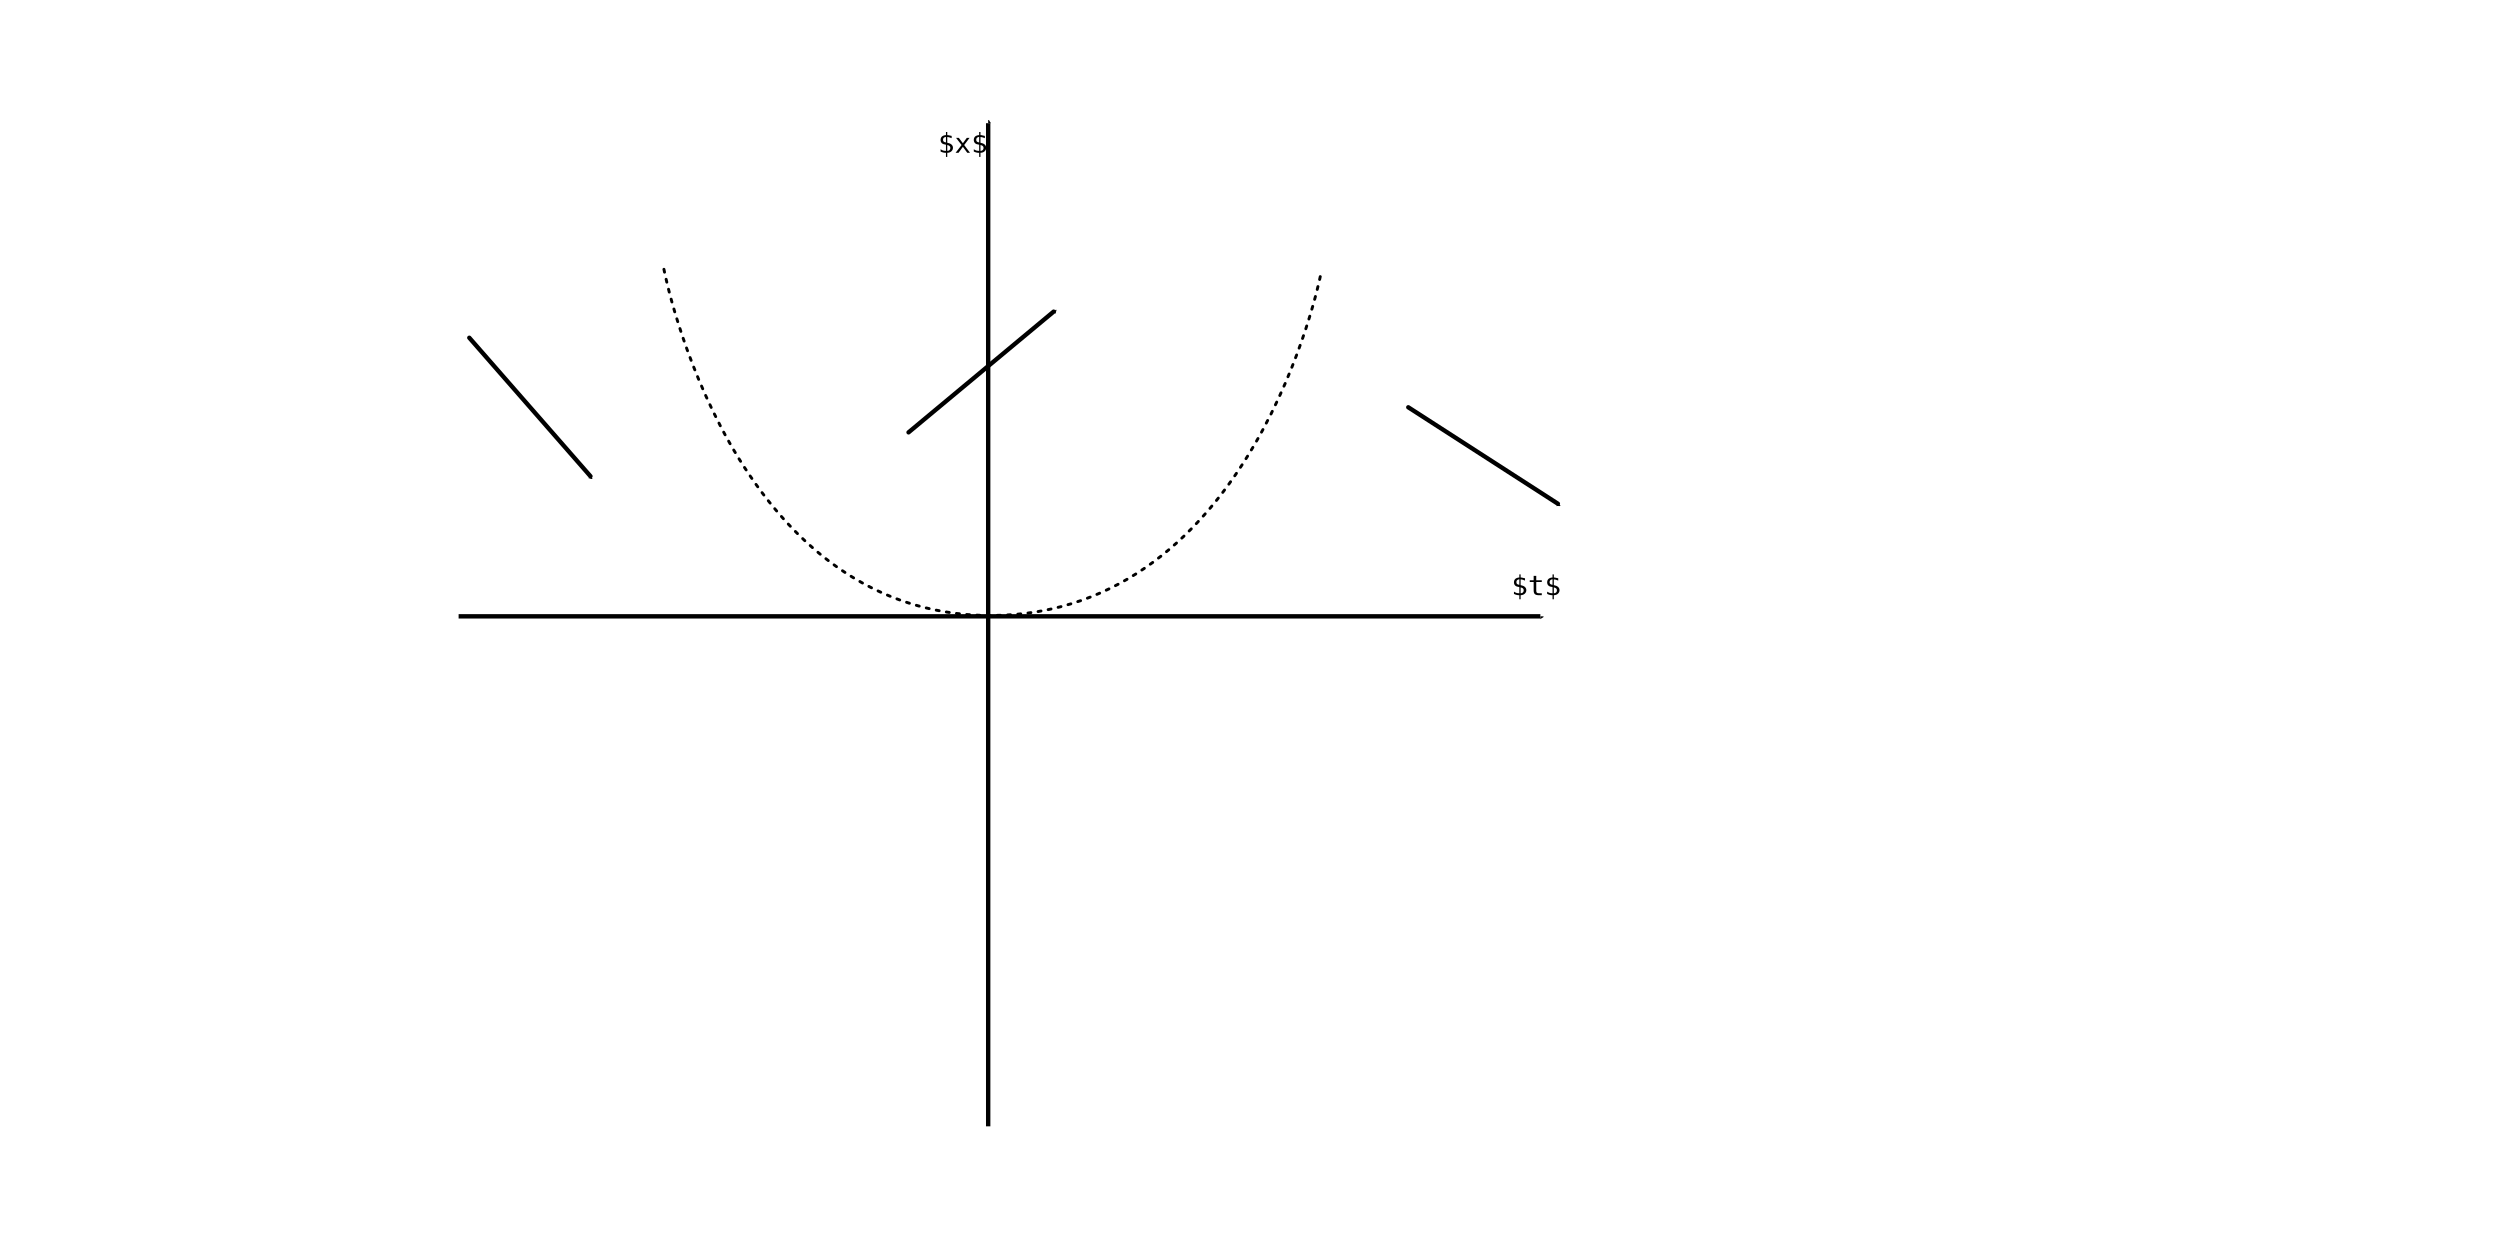
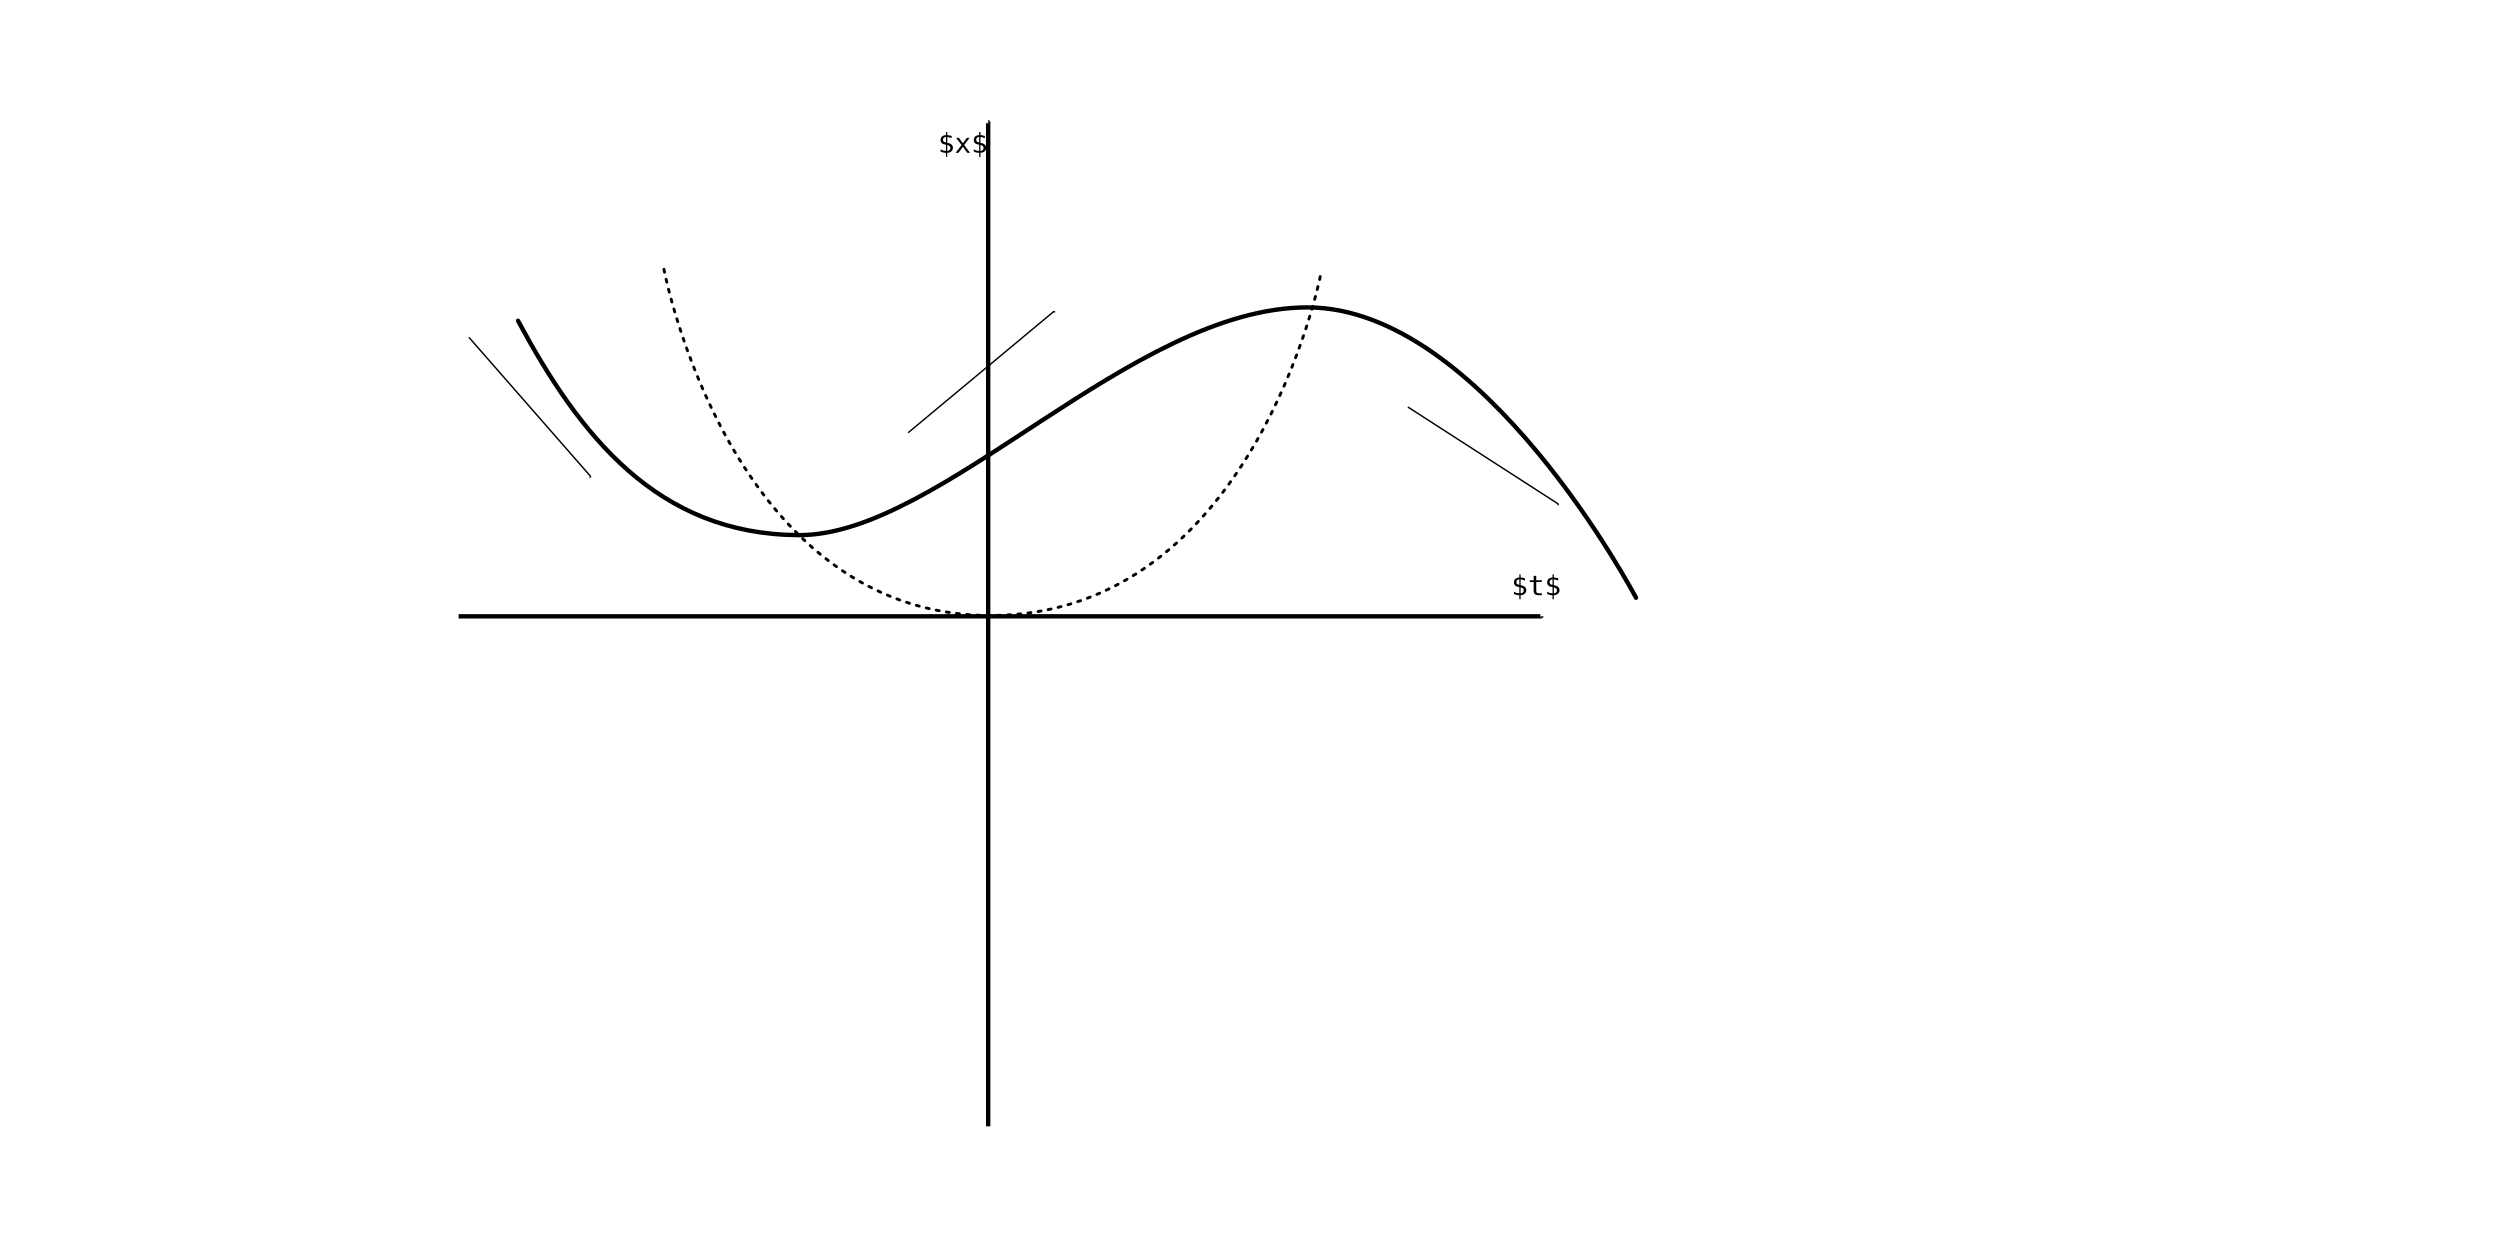
<svg xmlns="http://www.w3.org/2000/svg" width="240mm" height="120mm" viewBox="0 0 240 120" version="1.1" id="svg8">
  <defs id="defs2">
    <marker id="marker-arrow-1.5923999999999998" orient="auto-start-reverse" refY="0" refX="0" markerHeight="1.69" markerWidth="0.911">
      <g transform="scale(1.073399)" id="g1">
        <path d="M -1.554,2.072 C -1.425,1.295 0,0.13 0.389,0 0,-0.13 -1.425,-1.295 -1.554,-2.072" style="fill:none;stroke:#000000;stroke-width:0.6;stroke-linecap:round;stroke-linejoin:round;stroke-miterlimit:10;stroke-dasharray:none;stroke-opacity:1" id="path1-3" />
      </g>
    </marker>
    <marker id="marker2" orient="auto-start-reverse" refY="0" refX="0" markerHeight="1.69" markerWidth="0.911">
      <g transform="scale(1.073399)" id="g2">
        <path d="M -1.554,2.072 C -1.425,1.295 0,0.13 0.389,0 0,-0.13 -1.425,-1.295 -1.554,-2.072" style="fill:none;stroke:#000000;stroke-width:0.6;stroke-linecap:round;stroke-linejoin:round;stroke-miterlimit:10;stroke-dasharray:none;stroke-opacity:1" id="path1" />
      </g>
    </marker>
    <marker id="marker-arrow-1.5923999999999998-3" orient="auto-start-reverse" refY="0" refX="0" markerHeight="1.690" markerWidth="0.911">
      <g transform="scale(1.073399)" id="g1-6">
        <path d="M -1.554,2.072 C -1.425,1.295 0,0.13 0.389,0 0,-0.13 -1.425,-1.295 -1.554,-2.072" style="fill:none;stroke:#000000;stroke-width:0.6;stroke-linecap:round;stroke-linejoin:round;stroke-miterlimit:10;stroke-dasharray:none;stroke-opacity:1" id="path1-7" />
      </g>
    </marker>
+     <marker id="marker-arrow-0.5308" orient="auto-start-reverse" refY="0" refX="0" markerHeight="1.690" markerWidth="0.911">
+       <g transform="scale(2.153529)" id="g1-3">
+         <path d="M -1.554,2.072 C -1.425,1.295 0,0.13 0.389,0 0,-0.13 -1.425,-1.295 -1.554,-2.072" style="fill:none;stroke:#000000;stroke-width:0.6;stroke-linecap:round;stroke-linejoin:round;stroke-miterlimit:10;stroke-dasharray:none;stroke-opacity:1" id="path1-6" />
+       </g>
+     </marker>
+     <marker id="marker-arrow-0.5308-7" orient="auto-start-reverse" refY="0" refX="0" markerHeight="1.690" markerWidth="0.911">
+       <g transform="scale(2.153529)" id="g1-5">
+         <path d="M -1.554,2.072 C -1.425,1.295 0,0.13 0.389,0 0,-0.13 -1.425,-1.295 -1.554,-2.072" style="fill:none;stroke:#000000;stroke-width:0.6;stroke-linecap:round;stroke-linejoin:round;stroke-miterlimit:10;stroke-dasharray:none;stroke-opacity:1" id="path1-35" />
+       </g>
+     </marker>
+     <marker id="marker-arrow-0.5308-6" orient="auto-start-reverse" refY="0" refX="0" markerHeight="1.690" markerWidth="0.911">
+       <g transform="scale(2.153529)" id="g1-2">
+         <path d="M -1.554,2.072 C -1.425,1.295 0,0.13 0.389,0 0,-0.13 -1.425,-1.295 -1.554,-2.072" style="fill:none;stroke:#000000;stroke-width:0.6;stroke-linecap:round;stroke-linejoin:round;stroke-miterlimit:10;stroke-dasharray:none;stroke-opacity:1" id="path1-9" />
+       </g>
+     </marker>
  </defs>
  <g id="layer1" transform="translate(0,-177)">
    <path style="fill:none;fill-opacity:1;stroke:#000000;stroke-width:0.421;stroke-dasharray:none;stroke-opacity:1;marker-start:none;marker-end:url(#marker-arrow-1.5923999999999998)" d="m 73.317,237 c 34.616,0 69.232,0 103.848,0" id="path3" transform="translate(-29.29027,-0.8304471)" />
    <path style="fill:none;fill-opacity:1;stroke:#000000;stroke-width:0.421;stroke-dasharray:none;stroke-opacity:1;marker-start:none;marker-end:url(#marker-arrow-1.5923999999999998)" d="m 120,283.876 c 0,-32.1 0,-64.199 0,-96.299" id="path2" transform="translate(-25.13489,1.250224)" />
    <text style="font-size:2.646px;font-family:monospace;-inkscape-font-specification:'monospace, Normal';fill:#000000;fill-opacity:1;stroke:none;stroke-width:0.265" xml:space="preserve" id="text1-3" y="234.14" x="145.091">
      <tspan id="tspan1-6" x="145.091" y="234.14" style="stroke-width:0.265">$t$</tspan>
    </text>
    <text style="font-size:2.646px;font-family:monospace;-inkscape-font-specification:'monospace, Normal';fill:#000000;fill-opacity:1;stroke:none;stroke-width:0.265" xml:space="preserve" id="text1" y="191.669" x="90.046">
      <tspan id="tspan1" x="90.046" y="191.669" style="stroke-width:0.265">$x$</tspan>
    </text>
    <path style="fill:none;fill-opacity:1;stroke:#000000;stroke-width:0.281;stroke-linecap:round;stroke-linejoin:round;stroke-dasharray:0.281, 0.702;stroke-opacity:1;marker-start:none;marker-end:none" d="m 63.738,202.853 c 0,0 6.311,33.326 31.445,33.235 25.135,-0.092 31.579,-32.619 31.579,-32.619" id="path4" />
-     <path style="fill:none;fill-opacity:1;stroke:black;stroke-width:0.421;stroke-linecap:round;stroke-linejoin:round;stroke-dasharray:none;stroke-opacity:1;marker-start:none;marker-end:url(#marker-arrow-1.5923999999999998)" d="m 45.054,209.426 c 0,0 11.629,13.291 11.629,13.291" id="path5" />
-     <path style="fill:none;fill-opacity:1;stroke:#000000;stroke-width:0.421;stroke-linecap:round;stroke-linejoin:round;stroke-dasharray:none;stroke-opacity:1;marker-start:none;marker-end:url(#marker-arrow-1.5923999999999998)" d="m 87.221,218.506 c 0,0 13.926,-11.588 13.926,-11.588" id="path6" />
-     <path style="fill:none;fill-opacity:1;stroke:#000000;stroke-width:0.421;stroke-linecap:round;stroke-linejoin:round;stroke-dasharray:none;stroke-opacity:1;marker-start:none;marker-end:url(#marker-arrow-1.5923999999999998)" d="m 135.196,216.1 c 0,0 14.359,9.257 14.359,9.257" id="path7" />
+     <path style="fill:none;fill-opacity:1;stroke:black;stroke-width:0.14;stroke-linecap:round;stroke-linejoin:round;stroke-dasharray:none;stroke-opacity:1;marker-start:none;marker-end:url(#marker-arrow-0.5308)" d="m 45.054,209.426 c 0,0 11.629,13.291 11.629,13.291" id="path5" />
+     <path style="fill:none;fill-opacity:1;stroke:black;stroke-width:0.14;stroke-linecap:round;stroke-linejoin:round;stroke-dasharray:none;stroke-opacity:1;marker-start:none;marker-end:url(#marker-arrow-0.5308)" d="m 87.221,218.506 c 0,0 13.926,-11.588 13.926,-11.588" id="path6" />
+     <path style="fill:none;fill-opacity:1;stroke:black;stroke-width:0.14;stroke-linecap:round;stroke-linejoin:round;stroke-dasharray:none;stroke-opacity:1;marker-start:none;marker-end:url(#marker-arrow-0.5308)" d="m 135.196,216.1 c 0,0 14.359,9.257 14.359,9.257" id="path7" />
+     <path style="fill:none;stroke:#000000;stroke-width:0.421;stroke-linecap:round;stroke-linejoin:round" d="m 49.731,207.793 c 5.866,10.924 13.33,20.539 26.972,20.579 13.642,0.04 31.921,-21.861 48.815,-21.861 16.894,0 31.539,27.872 31.539,27.872" id="path8" />
  </g>
</svg>
